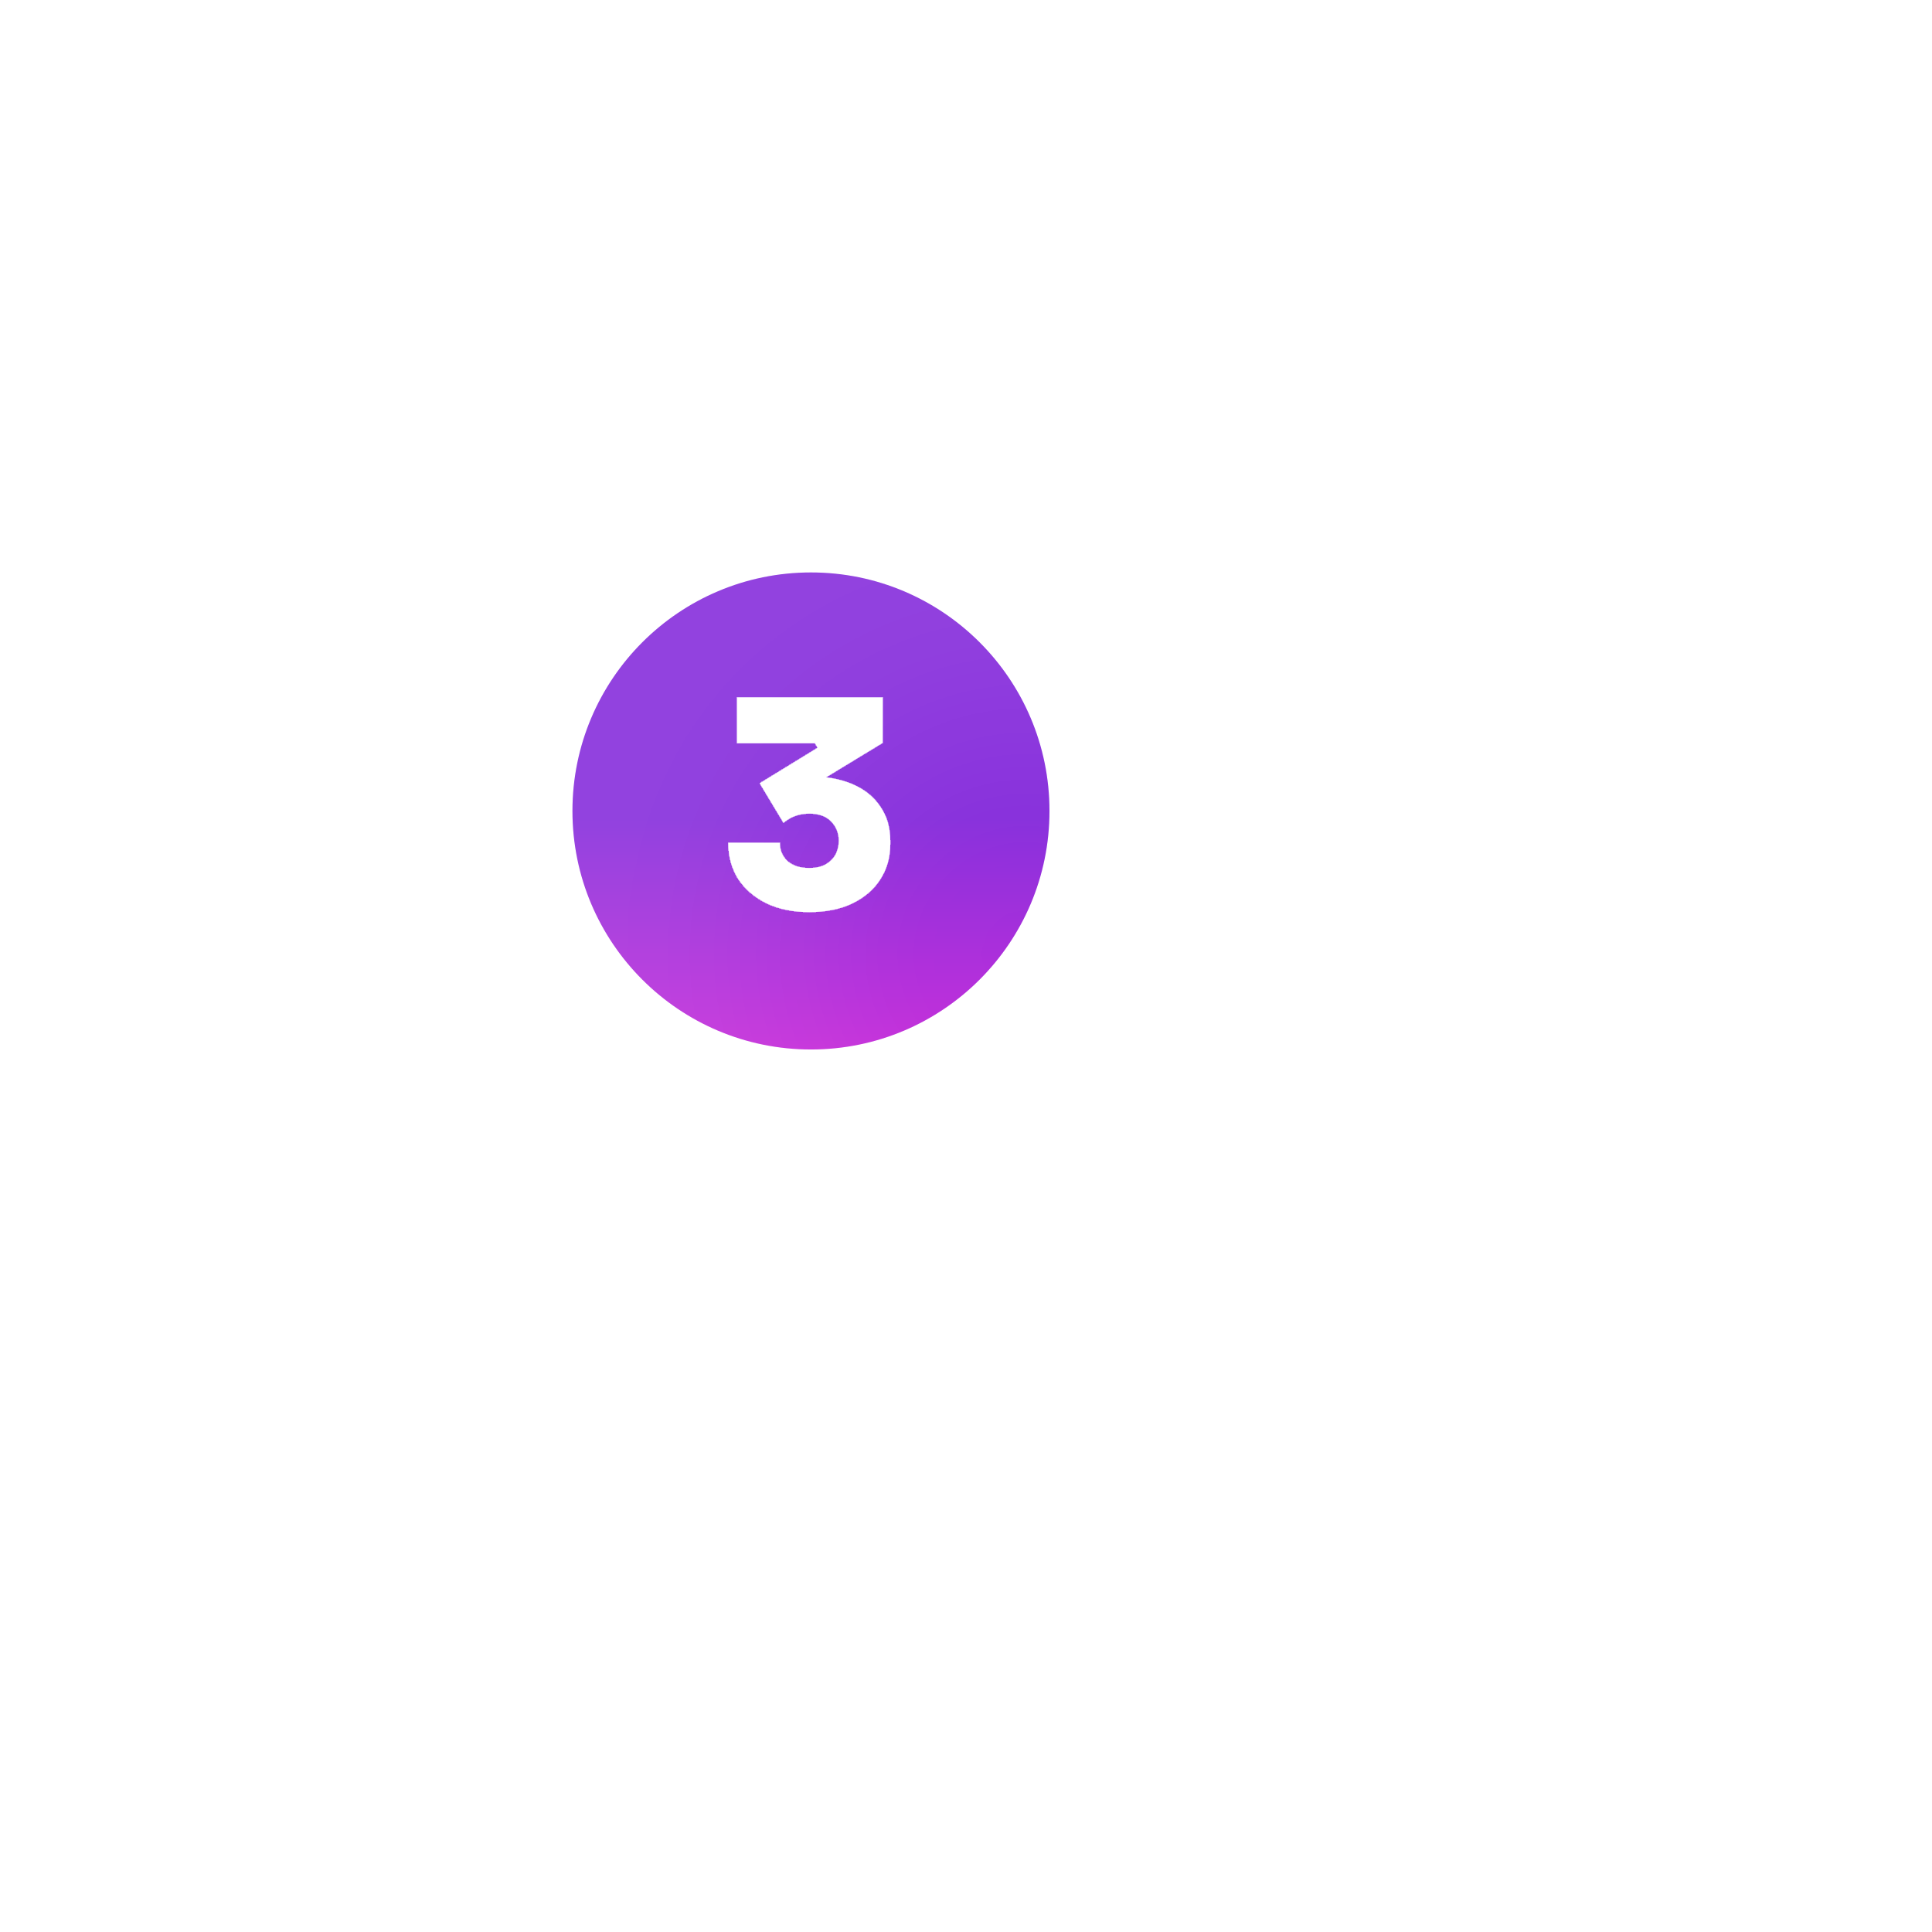
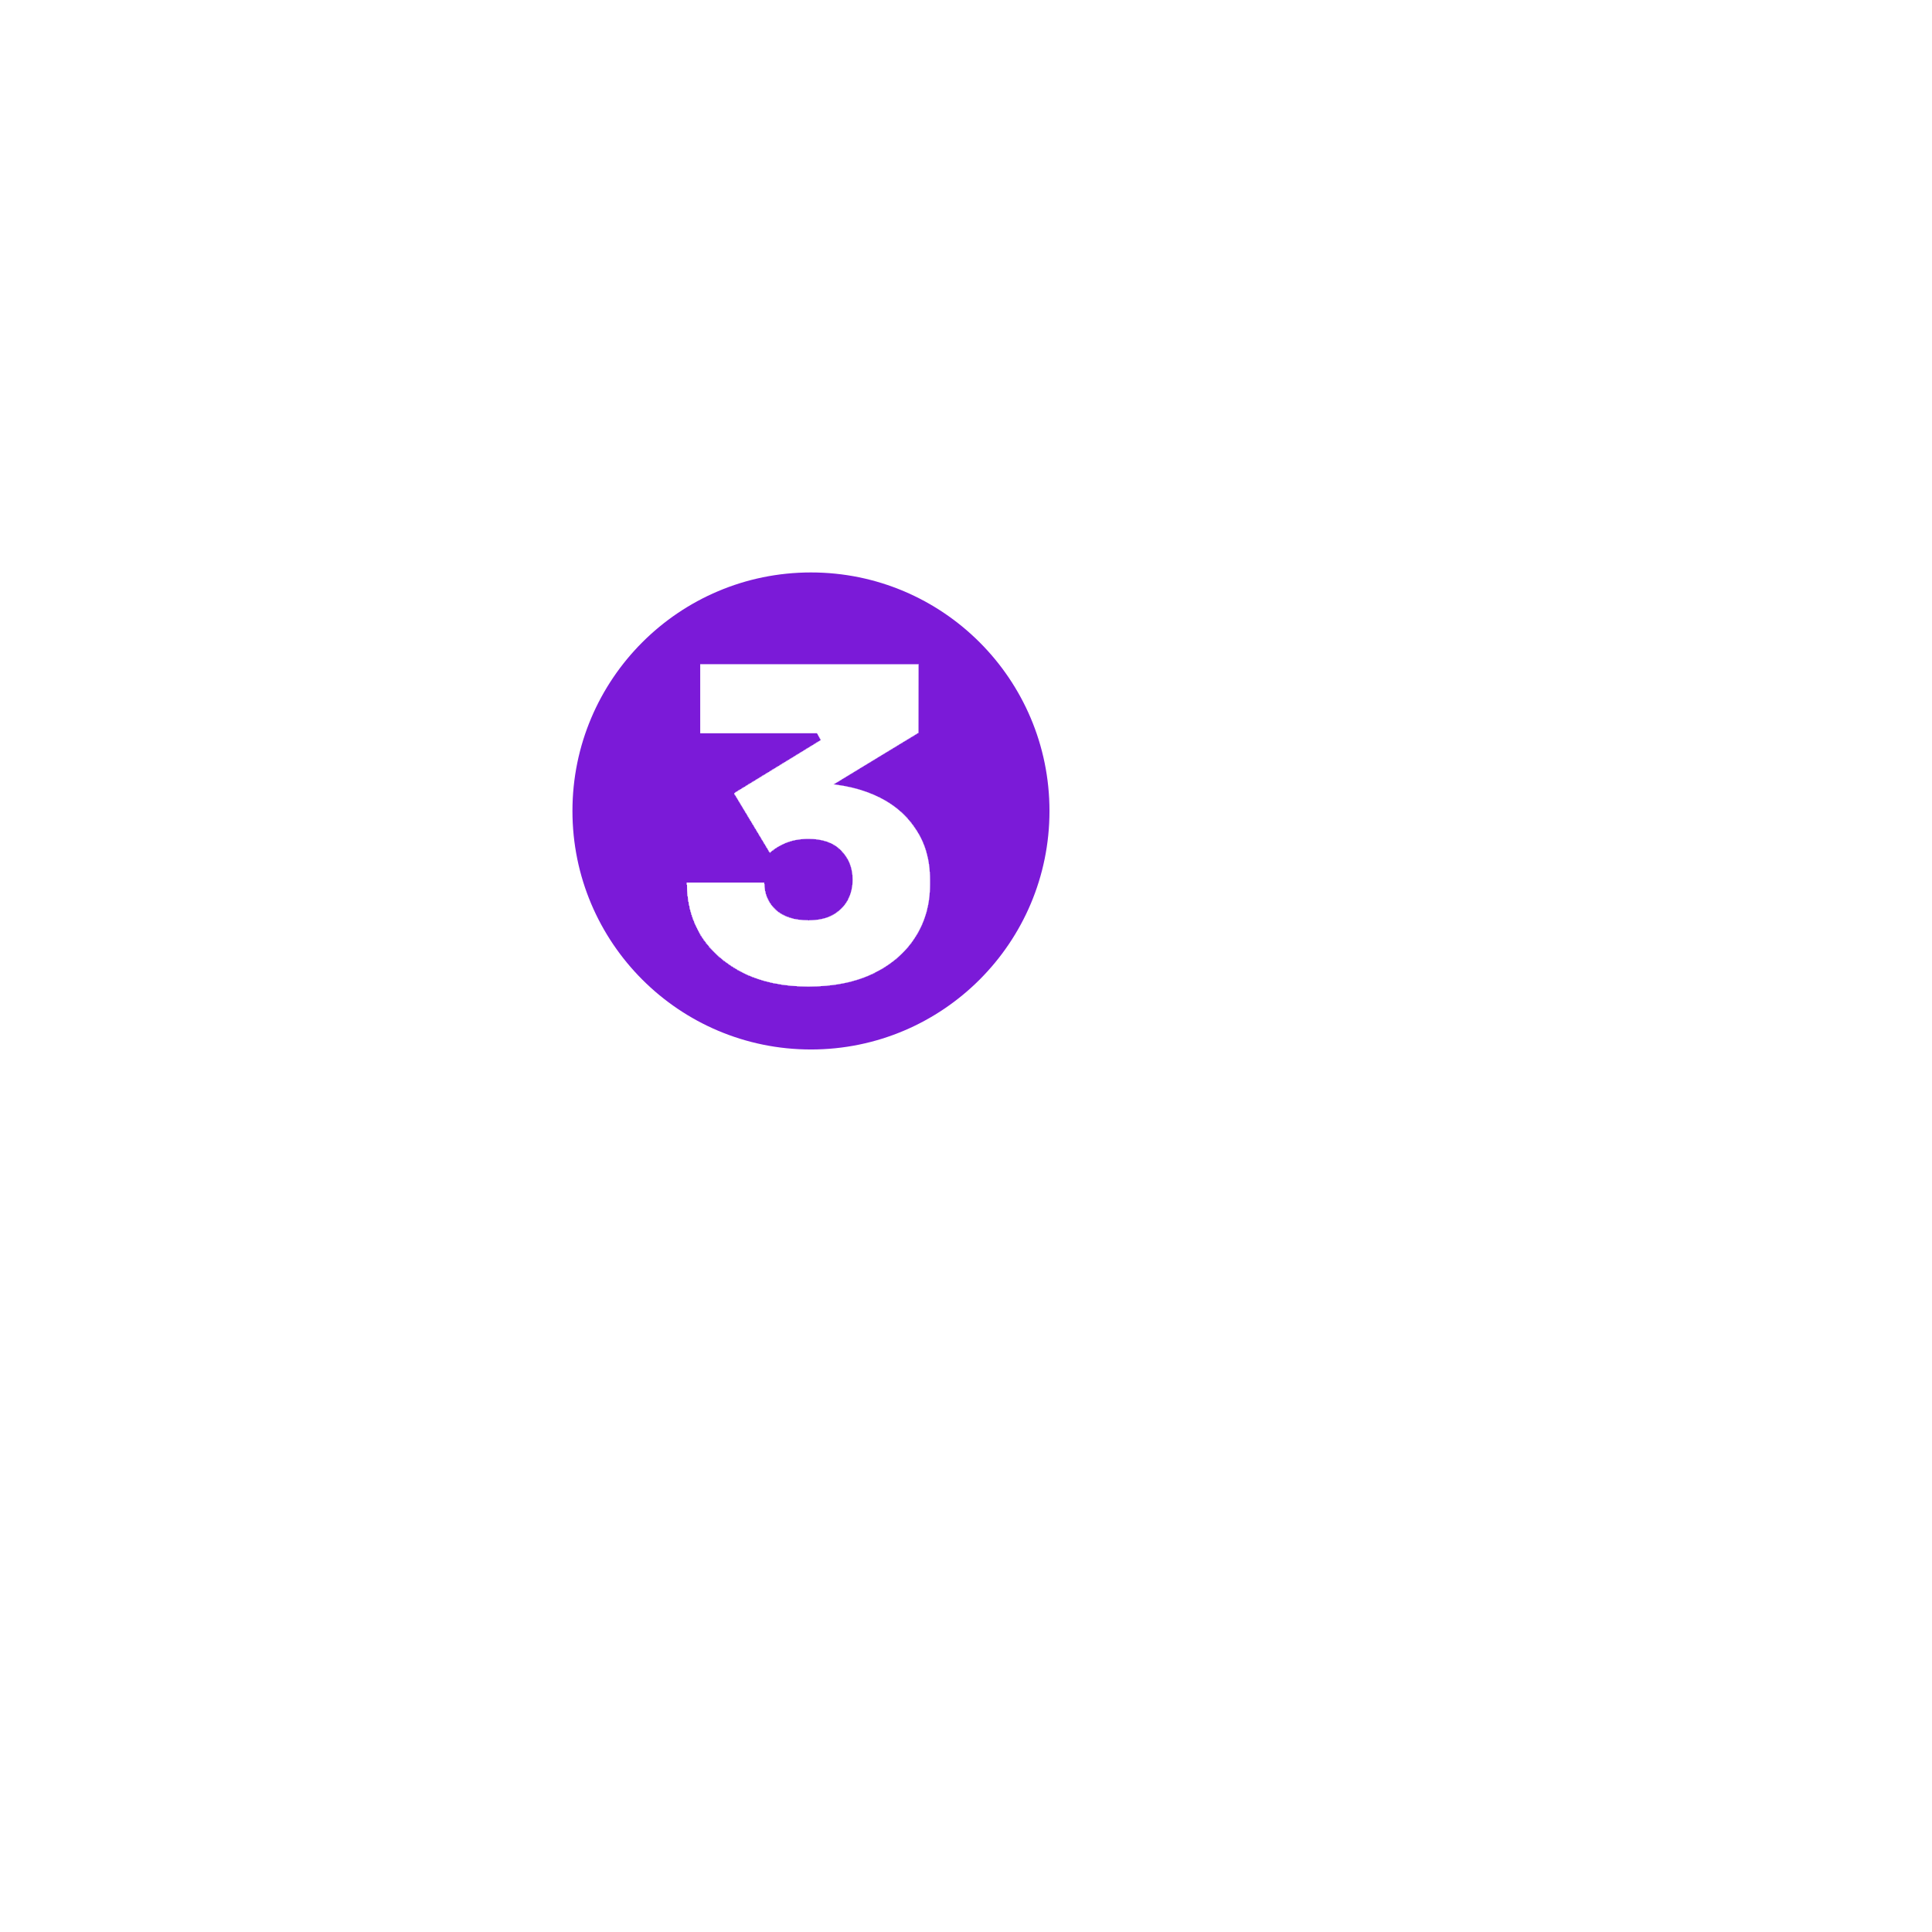
<svg xmlns="http://www.w3.org/2000/svg" width="81" height="81" viewBox="0 0 81 81" fill="none">
-   <g filter="url(#filter0_bd_1704_5048)">
-     <g filter="url(#filter1_bd_1704_5048)">
-       <circle cx="34" cy="34" r="10" fill="url(#paint0_linear_1704_5048)" />
-     </g>
-     <g opacity="0.3" filter="url(#filter2_bi_1704_5048)">
-       <circle cx="34" cy="34" r="10" fill="url(#paint1_linear_1704_5048)" fill-opacity="0.3" />
-     </g>
-     <g filter="url(#filter3_bi_1704_5048)">
-       <path d="M33.93 38.24C33.242 38.24 32.642 38.116 32.13 37.868C31.618 37.612 31.222 37.268 30.942 36.836C30.67 36.396 30.534 35.896 30.534 35.336H32.694C32.694 35.648 32.802 35.904 33.018 36.104C33.234 36.296 33.538 36.392 33.93 36.392C34.194 36.392 34.418 36.344 34.602 36.248C34.786 36.144 34.926 36.008 35.022 35.84C35.118 35.664 35.166 35.468 35.166 35.252C35.166 34.924 35.058 34.652 34.842 34.436C34.634 34.22 34.33 34.112 33.93 34.112C33.698 34.112 33.49 34.148 33.306 34.22C33.13 34.292 32.978 34.384 32.85 34.496L31.854 32.84L34.278 31.352L34.17 31.16H30.906V29.24H37.002V31.148L33.846 33.068L32.838 32.696C33.006 32.648 33.182 32.612 33.366 32.588C33.558 32.564 33.754 32.552 33.954 32.552C34.642 32.552 35.238 32.66 35.742 32.876C36.246 33.092 36.634 33.404 36.906 33.812C37.186 34.212 37.326 34.692 37.326 35.252V35.396C37.326 35.948 37.186 36.44 36.906 36.872C36.634 37.296 36.242 37.632 35.73 37.88C35.226 38.12 34.626 38.24 33.93 38.24Z" fill="url(#paint2_linear_1704_5048)" />
-     </g>
+   <g filter="url(#filter0_bd_1993_5433)">
+     <circle cx="34" cy="34" r="10" fill="#7B1AD8" />
+   </g>
+   <g filter="url(#filter1_bi_1993_5433)">
+     <path d="M33.895 41.36C32.863 41.36 31.963 41.174 31.195 40.802C30.427 40.418 29.833 39.902 29.413 39.254C29.005 38.594 28.801 37.844 28.801 37.004H32.041C32.041 37.472 32.203 37.856 32.527 38.156C32.851 38.444 33.307 38.588 33.895 38.588C34.291 38.588 34.627 38.516 34.903 38.372C35.179 38.216 35.389 38.012 35.533 37.76C35.677 37.496 35.749 37.202 35.749 36.878C35.749 36.386 35.587 35.978 35.263 35.654C34.951 35.33 34.495 35.168 33.895 35.168C33.547 35.168 33.235 35.222 32.959 35.33C32.695 35.438 32.467 35.576 32.275 35.744L30.781 33.26L34.417 31.028L34.255 30.74H29.359V27.86H38.503V30.722L33.769 33.602L32.257 33.044C32.509 32.972 32.773 32.918 33.049 32.882C33.337 32.846 33.631 32.828 33.931 32.828C34.963 32.828 35.857 32.99 36.613 33.314C37.369 33.638 37.951 34.106 38.359 34.718C38.779 35.318 38.989 36.038 38.989 36.878V37.094C38.989 37.922 38.779 38.66 38.359 39.308C37.951 39.944 37.363 40.448 36.595 40.82C35.839 41.18 34.939 41.36 33.895 41.36Z" fill="url(#paint0_linear_1993_5433)" />
  </g>
  <defs>
-     <filter id="filter0_bd_1704_5048" x="0.124" y="0.124" width="80" height="80" filterUnits="userSpaceOnUse" color-interpolation-filters="sRGB">
+     <filter id="filter0_bd_1993_5433" x="0.124" y="0.124" width="80" height="80" filterUnits="userSpaceOnUse" color-interpolation-filters="sRGB">
      <feFlood flood-opacity="0" result="BackgroundImageFix" />
      <feGaussianBlur in="BackgroundImageFix" stdDeviation="5" />
-       <feComposite in2="SourceAlpha" operator="in" result="effect1_backgroundBlur_1704_5048" />
-       <feColorMatrix in="SourceAlpha" type="matrix" values="0 0 0 0 0 0 0 0 0 0 0 0 0 0 0 0 0 0 127 0" result="hardAlpha" />
-       <feOffset dx="6.124" dy="6.124" />
-       <feGaussianBlur stdDeviation="15" />
-       <feColorMatrix type="matrix" values="0 0 0 0 1 0 0 0 0 1 0 0 0 0 1 0 0 0 0.3 0" />
-       <feBlend mode="normal" in2="effect1_backgroundBlur_1704_5048" result="effect2_dropShadow_1704_5048" />
-       <feBlend mode="normal" in="SourceGraphic" in2="effect2_dropShadow_1704_5048" result="shape" />
-     </filter>
-     <filter id="filter1_bd_1704_5048" x="0.124" y="0.124" width="80" height="80" filterUnits="userSpaceOnUse" color-interpolation-filters="sRGB">
-       <feFlood flood-opacity="0" result="BackgroundImageFix" />
-       <feGaussianBlur in="BackgroundImageFix" stdDeviation="5" />
-       <feComposite in2="SourceAlpha" operator="in" result="effect1_backgroundBlur_1704_5048" />
+       <feComposite in2="SourceAlpha" operator="in" result="effect1_backgroundBlur_1993_5433" />
      <feColorMatrix in="SourceAlpha" type="matrix" values="0 0 0 0 0 0 0 0 0 0 0 0 0 0 0 0 0 0 127 0" result="hardAlpha" />
      <feOffset dx="6.124" dy="6.124" />
      <feGaussianBlur stdDeviation="15" />
      <feColorMatrix type="matrix" values="0 0 0 0 1 0 0 0 0 1 0 0 0 0 1 0 0 0 0.2 0" />
-       <feBlend mode="normal" in2="effect1_backgroundBlur_1704_5048" result="effect2_dropShadow_1704_5048" />
-       <feBlend mode="normal" in="SourceGraphic" in2="effect2_dropShadow_1704_5048" result="shape" />
+       <feBlend mode="normal" in2="effect1_backgroundBlur_1993_5433" result="effect2_dropShadow_1993_5433" />
+       <feBlend mode="normal" in="SourceGraphic" in2="effect2_dropShadow_1993_5433" result="shape" />
    </filter>
-     <filter id="filter2_bi_1704_5048" x="14" y="14" width="40" height="40" filterUnits="userSpaceOnUse" color-interpolation-filters="sRGB">
+     <filter id="filter1_bi_1993_5433" x="18.801" y="17.86" width="30.188" height="33.5" filterUnits="userSpaceOnUse" color-interpolation-filters="sRGB">
      <feFlood flood-opacity="0" result="BackgroundImageFix" />
      <feGaussianBlur in="BackgroundImageFix" stdDeviation="5" />
-       <feComposite in2="SourceAlpha" operator="in" result="effect1_backgroundBlur_1704_5048" />
-       <feBlend mode="normal" in="SourceGraphic" in2="effect1_backgroundBlur_1704_5048" result="shape" />
-       <feColorMatrix in="SourceAlpha" type="matrix" values="0 0 0 0 0 0 0 0 0 0 0 0 0 0 0 0 0 0 127 0" result="hardAlpha" />
-       <feOffset dx="9" dy="6" />
-       <feGaussianBlur stdDeviation="4" />
-       <feComposite in2="hardAlpha" operator="arithmetic" k2="-1" k3="1" />
-       <feColorMatrix type="matrix" values="0 0 0 0 1 0 0 0 0 1 0 0 0 0 1 0 0 0 0.4 0" />
-       <feBlend mode="normal" in2="shape" result="effect2_innerShadow_1704_5048" />
-     </filter>
-     <filter id="filter3_bi_1704_5048" x="20.535" y="19.24" width="26.789" height="29" filterUnits="userSpaceOnUse" color-interpolation-filters="sRGB">
-       <feFlood flood-opacity="0" result="BackgroundImageFix" />
-       <feGaussianBlur in="BackgroundImageFix" stdDeviation="5" />
-       <feComposite in2="SourceAlpha" operator="in" result="effect1_backgroundBlur_1704_5048" />
-       <feBlend mode="normal" in="SourceGraphic" in2="effect1_backgroundBlur_1704_5048" result="shape" />
+       <feComposite in2="SourceAlpha" operator="in" result="effect1_backgroundBlur_1993_5433" />
+       <feBlend mode="normal" in="SourceGraphic" in2="effect1_backgroundBlur_1993_5433" result="shape" />
      <feColorMatrix in="SourceAlpha" type="matrix" values="0 0 0 0 0 0 0 0 0 0 0 0 0 0 0 0 0 0 127 0" result="hardAlpha" />
      <feOffset dx="2" dy="2" />
      <feGaussianBlur stdDeviation="2.5" />
      <feComposite in2="hardAlpha" operator="arithmetic" k2="-1" k3="1" />
      <feColorMatrix type="matrix" values="0 0 0 0 1 0 0 0 0 1 0 0 0 0 1 0 0 0 0.5 0" />
-       <feBlend mode="normal" in2="shape" result="effect2_innerShadow_1704_5048" />
+       <feBlend mode="normal" in2="shape" result="effect2_innerShadow_1993_5433" />
    </filter>
-     <linearGradient id="paint0_linear_1704_5048" x1="34.004" y1="44.405" x2="33.998" y2="24.282" gradientUnits="userSpaceOnUse">
-       <stop stop-color="#C21AD6" />
-       <stop offset="0.5" stop-color="#7B1AD8" />
-       <stop offset="1" stop-color="#7B1AD8" />
-     </linearGradient>
-     <linearGradient id="paint1_linear_1704_5048" x1="34" y1="24" x2="34" y2="44" gradientUnits="userSpaceOnUse">
-       <stop stop-color="white" />
-       <stop offset="1" stop-color="white" />
-     </linearGradient>
-     <linearGradient id="paint2_linear_1704_5048" x1="34" y1="24" x2="34" y2="44" gradientUnits="userSpaceOnUse">
+     <linearGradient id="paint0_linear_1993_5433" x1="34" y1="24" x2="34" y2="44" gradientUnits="userSpaceOnUse">
      <stop stop-color="white" />
      <stop offset="1" stop-color="white" />
    </linearGradient>
  </defs>
</svg>
